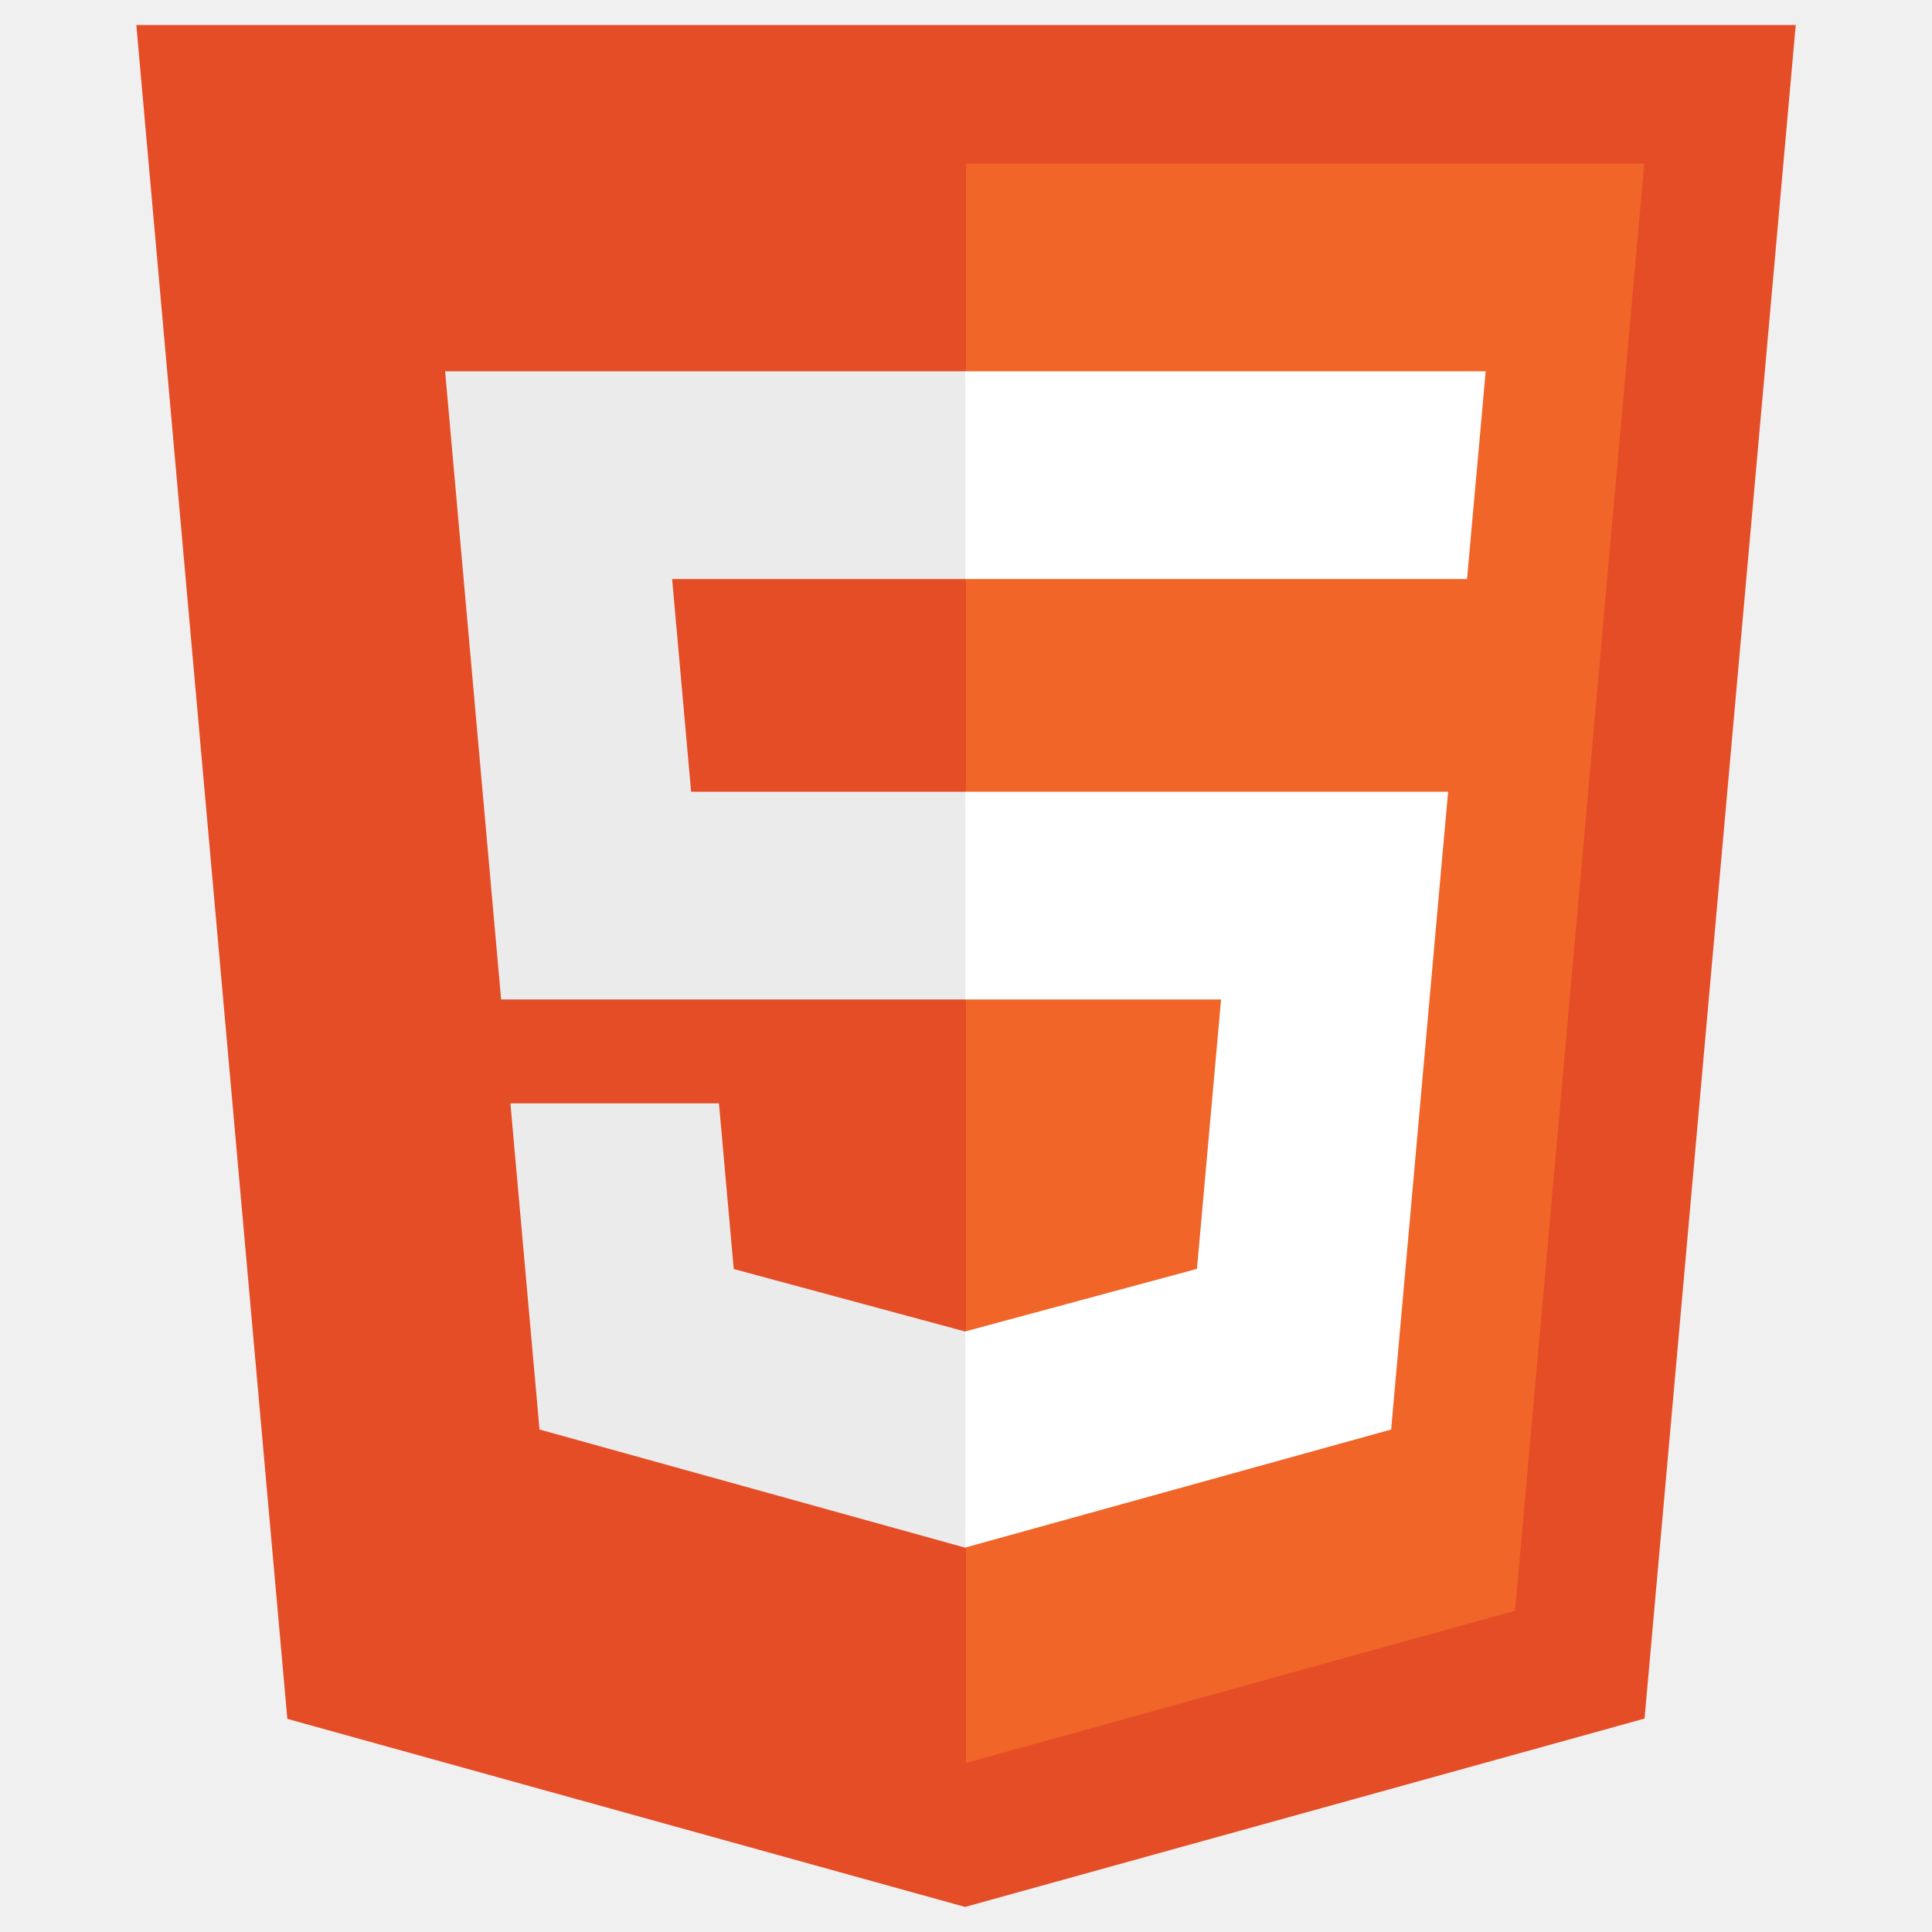
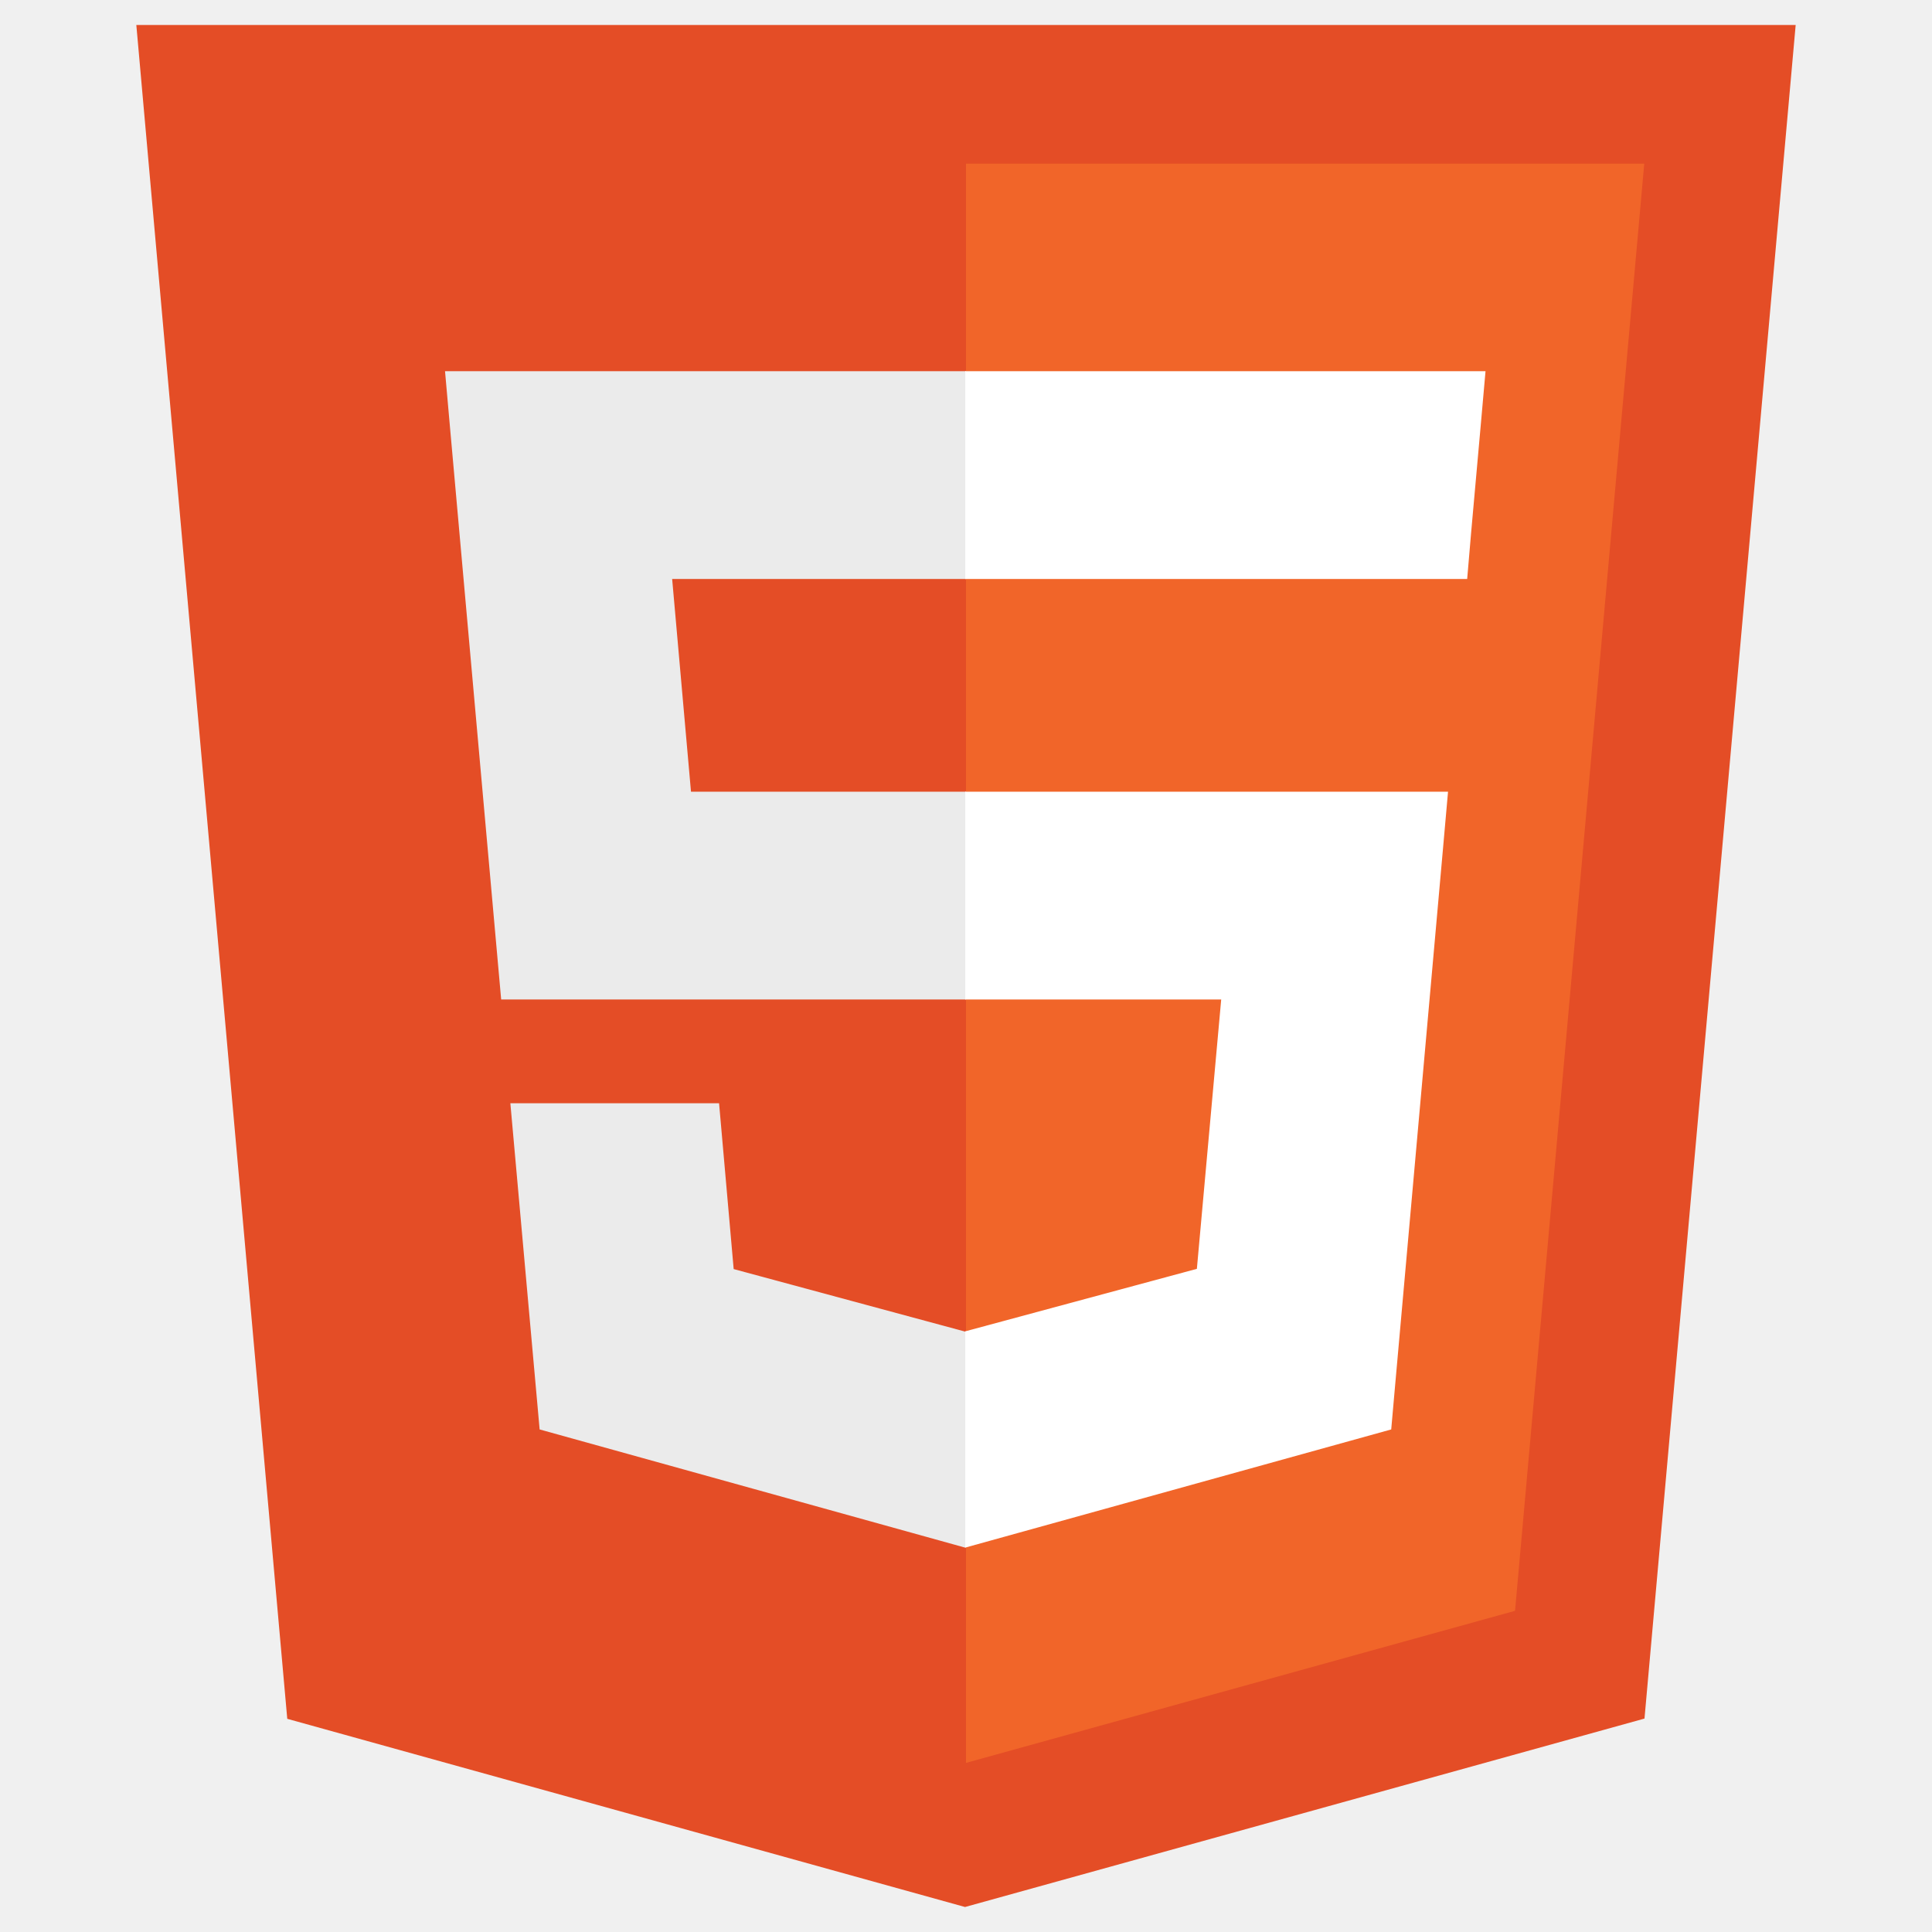
- <svg xmlns="http://www.w3.org/2000/svg" viewBox="0 0 128 128">
-   <path d="m19.037 113.88l-10.005-112.22h109.94l-10.016 112.2-45.019 12.48z" fill="#E44D26" />
-   <path d="M64 116.8l36.378-10.086 8.559-95.878H64z" fill="#F16529" />
-   <path d="M64 52.455H45.788L44.53 38.361H64V24.599H29.489l.33 3.692 3.382 37.927H64zm0 35.743l-.061.017-15.327-4.14-.979-10.975H33.816l1.928 21.609 28.193 7.826.063-.017z" fill="#EBEBEB" />
-   <path d="M63.952 52.455v13.763h16.947l-1.597 17.849-15.35 4.143v14.319l28.215-7.82.207-2.325 3.234-36.233.335-3.696h-3.708zm0-27.856v13.762h33.244l.276-3.092.628-6.978.329-3.692z" fill="#fff" />
+ <svg xmlns="http://www.w3.org/2000/svg" width="32pt" height="32pt" viewBox="0 0 32 32" version="1.0">
+   <g id="surface1">
+     <path style=" stroke:none;fill-rule:nonzero;fill:rgb(89.412%,30.196%,14.902%);fill-opacity:1;" d="M 4.758 28.469 L 2.258 0.414 L 29.742 0.414 L 27.238 28.465 L 15.984 31.586 Z M 4.758 28.469 " />
+     <path style=" stroke:none;fill-rule:nonzero;fill:rgb(94.51%,39.608%,16.078%);fill-opacity:1;" d="M 16 29.199 L 25.094 26.68 L 27.234 2.711 L 16 2.711 Z M 16 29.199 " />
+     <path style=" stroke:none;fill-rule:nonzero;fill:rgb(92.157%,92.157%,92.157%);fill-opacity:1;" d="M 16 13.113 L 11.445 13.113 L 11.133 9.59 L 16 9.59 L 16 6.148 L 7.371 6.148 L 7.453 7.074 L 8.301 16.555 L 16 16.555 Z M 16 22.051 L 15.984 22.055 L 12.152 21.02 L 11.91 18.273 L 8.453 18.273 L 8.938 23.676 L 15.984 25.633 L 16 25.629 Z M 16 22.051 " />
+     <path style=" stroke:none;fill-rule:nonzero;fill:rgb(100%,100%,100%);fill-opacity:1;" d="M 15.988 13.113 L 15.988 16.555 L 20.227 16.555 L 19.824 21.016 L 15.988 22.051 L 15.988 25.633 L 23.043 23.676 L 23.094 23.098 L 23.902 14.039 L 23.984 13.113 Z M 15.988 6.148 L 15.988 9.59 L 24.301 9.59 L 24.367 8.816 L 24.523 7.074 L 24.605 6.148 Z M 15.988 6.148 " />
+   </g>
</svg>
